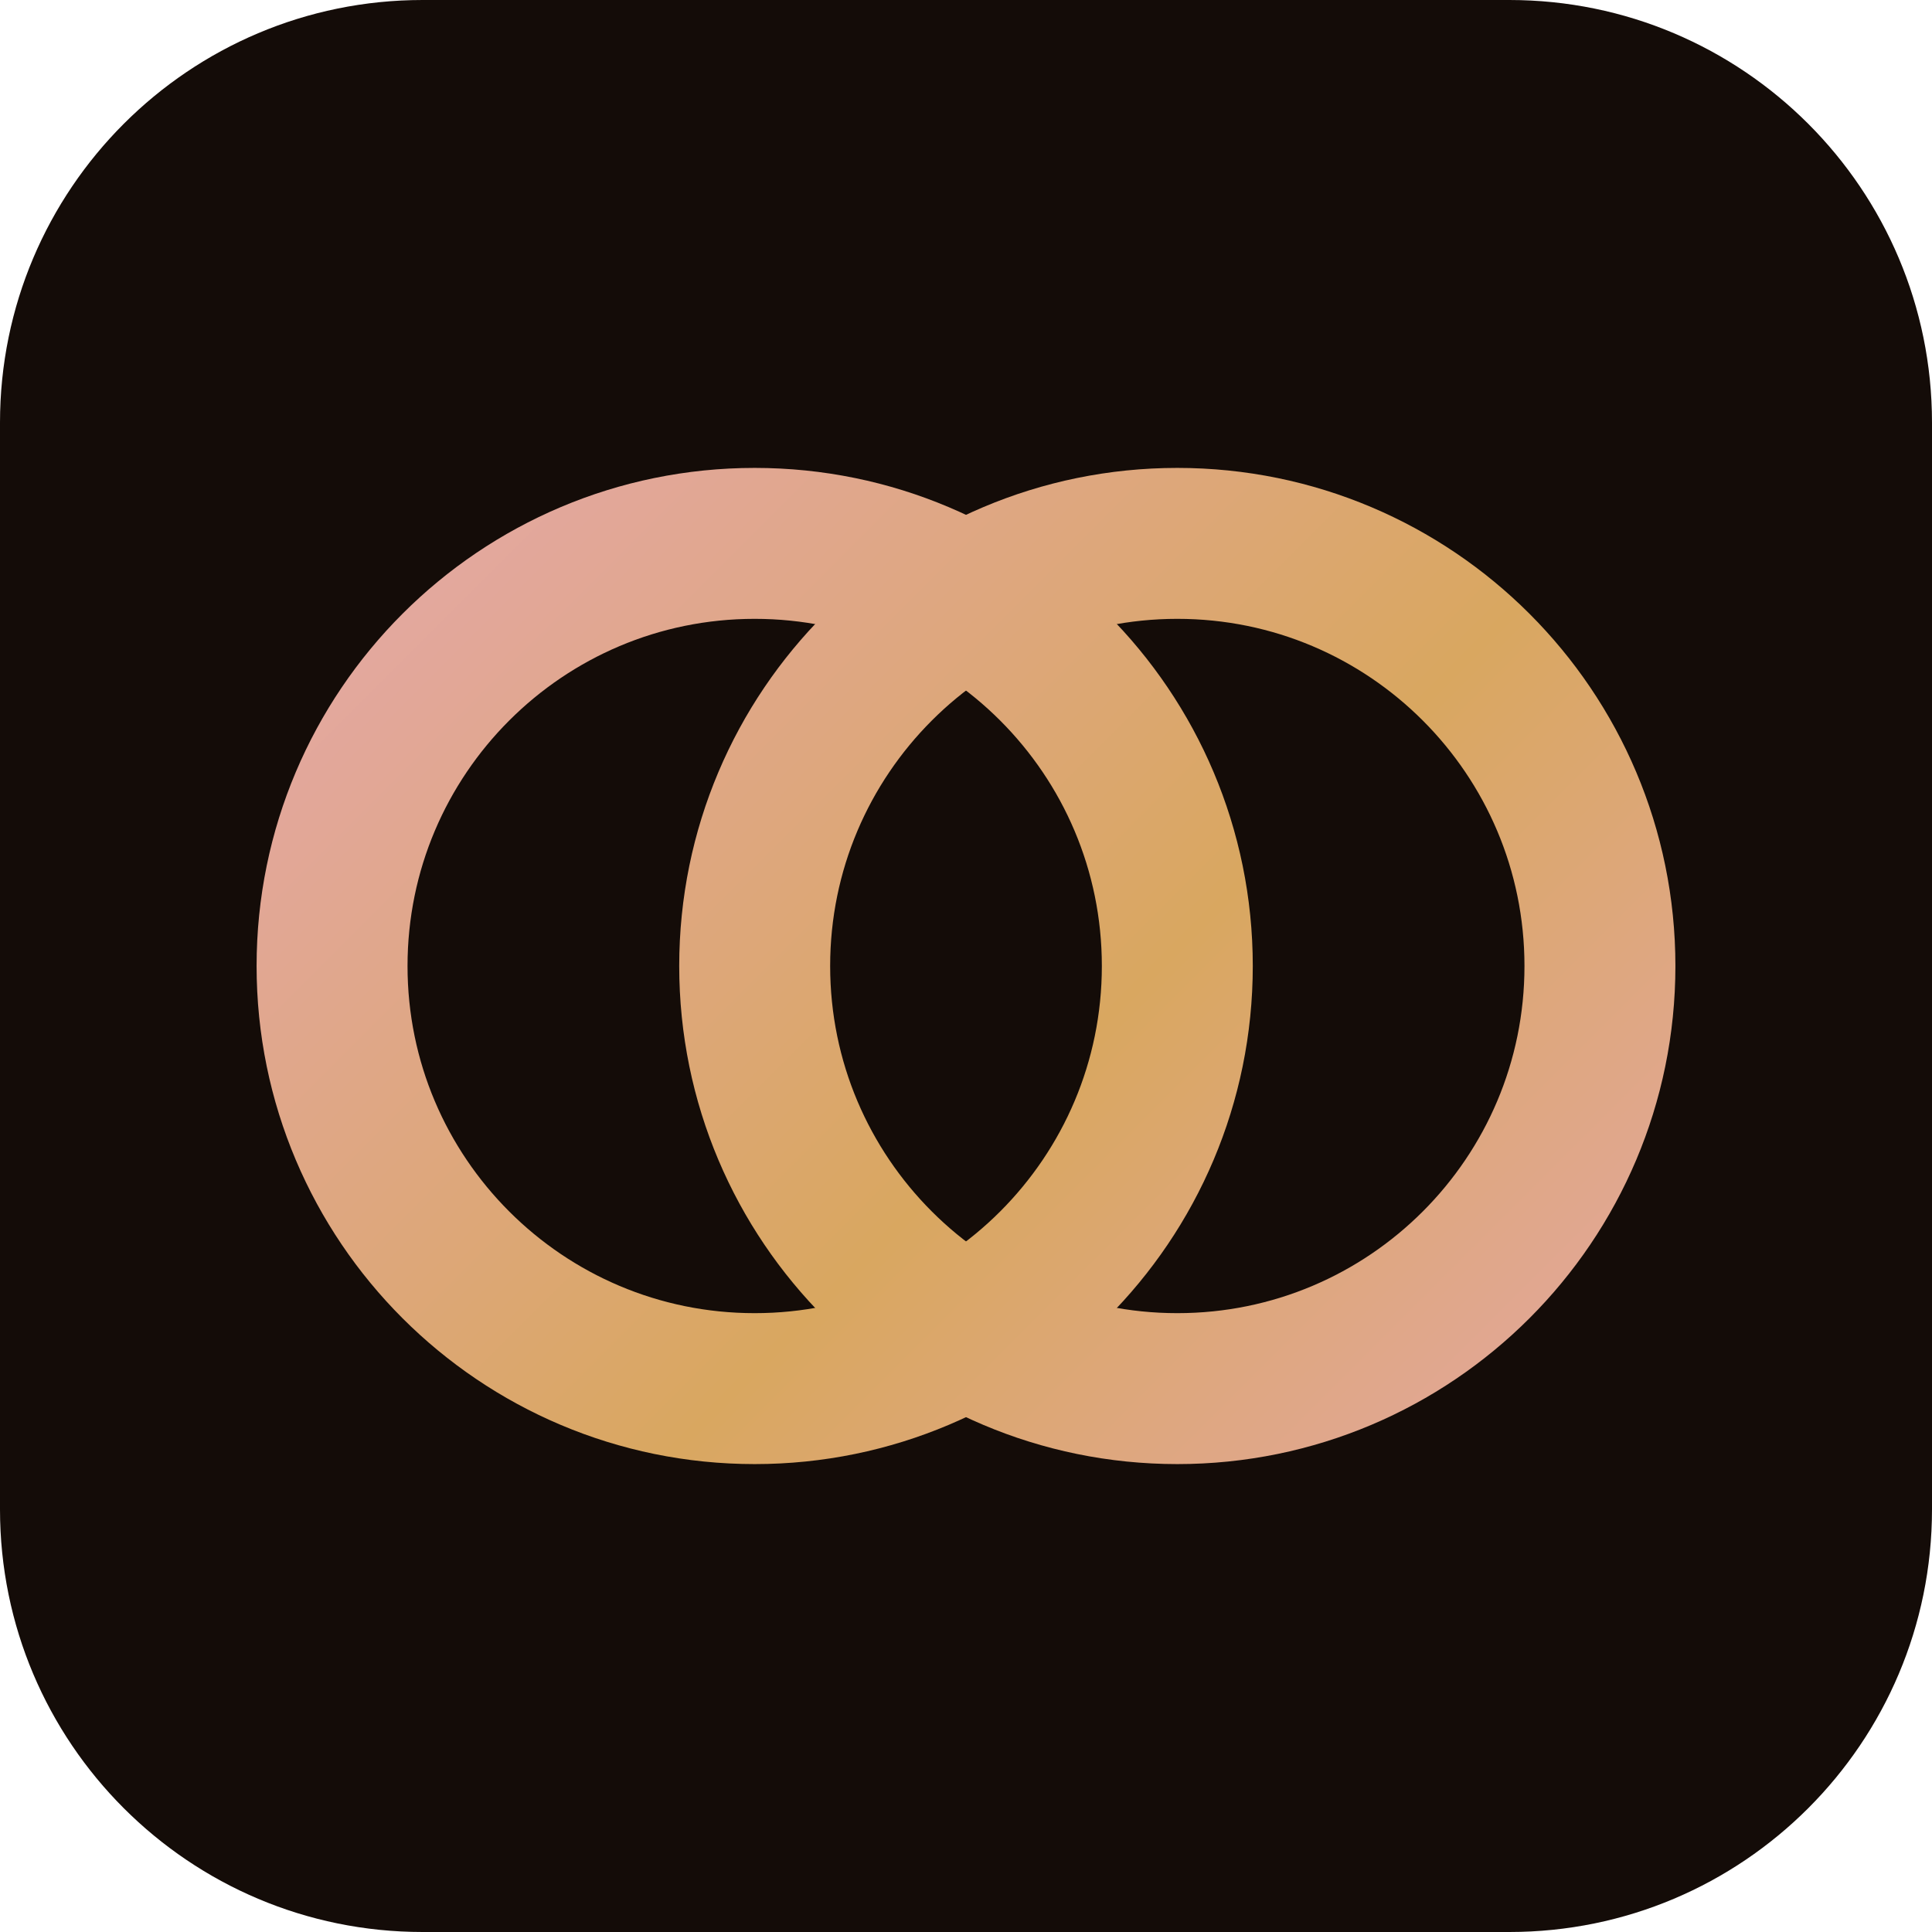
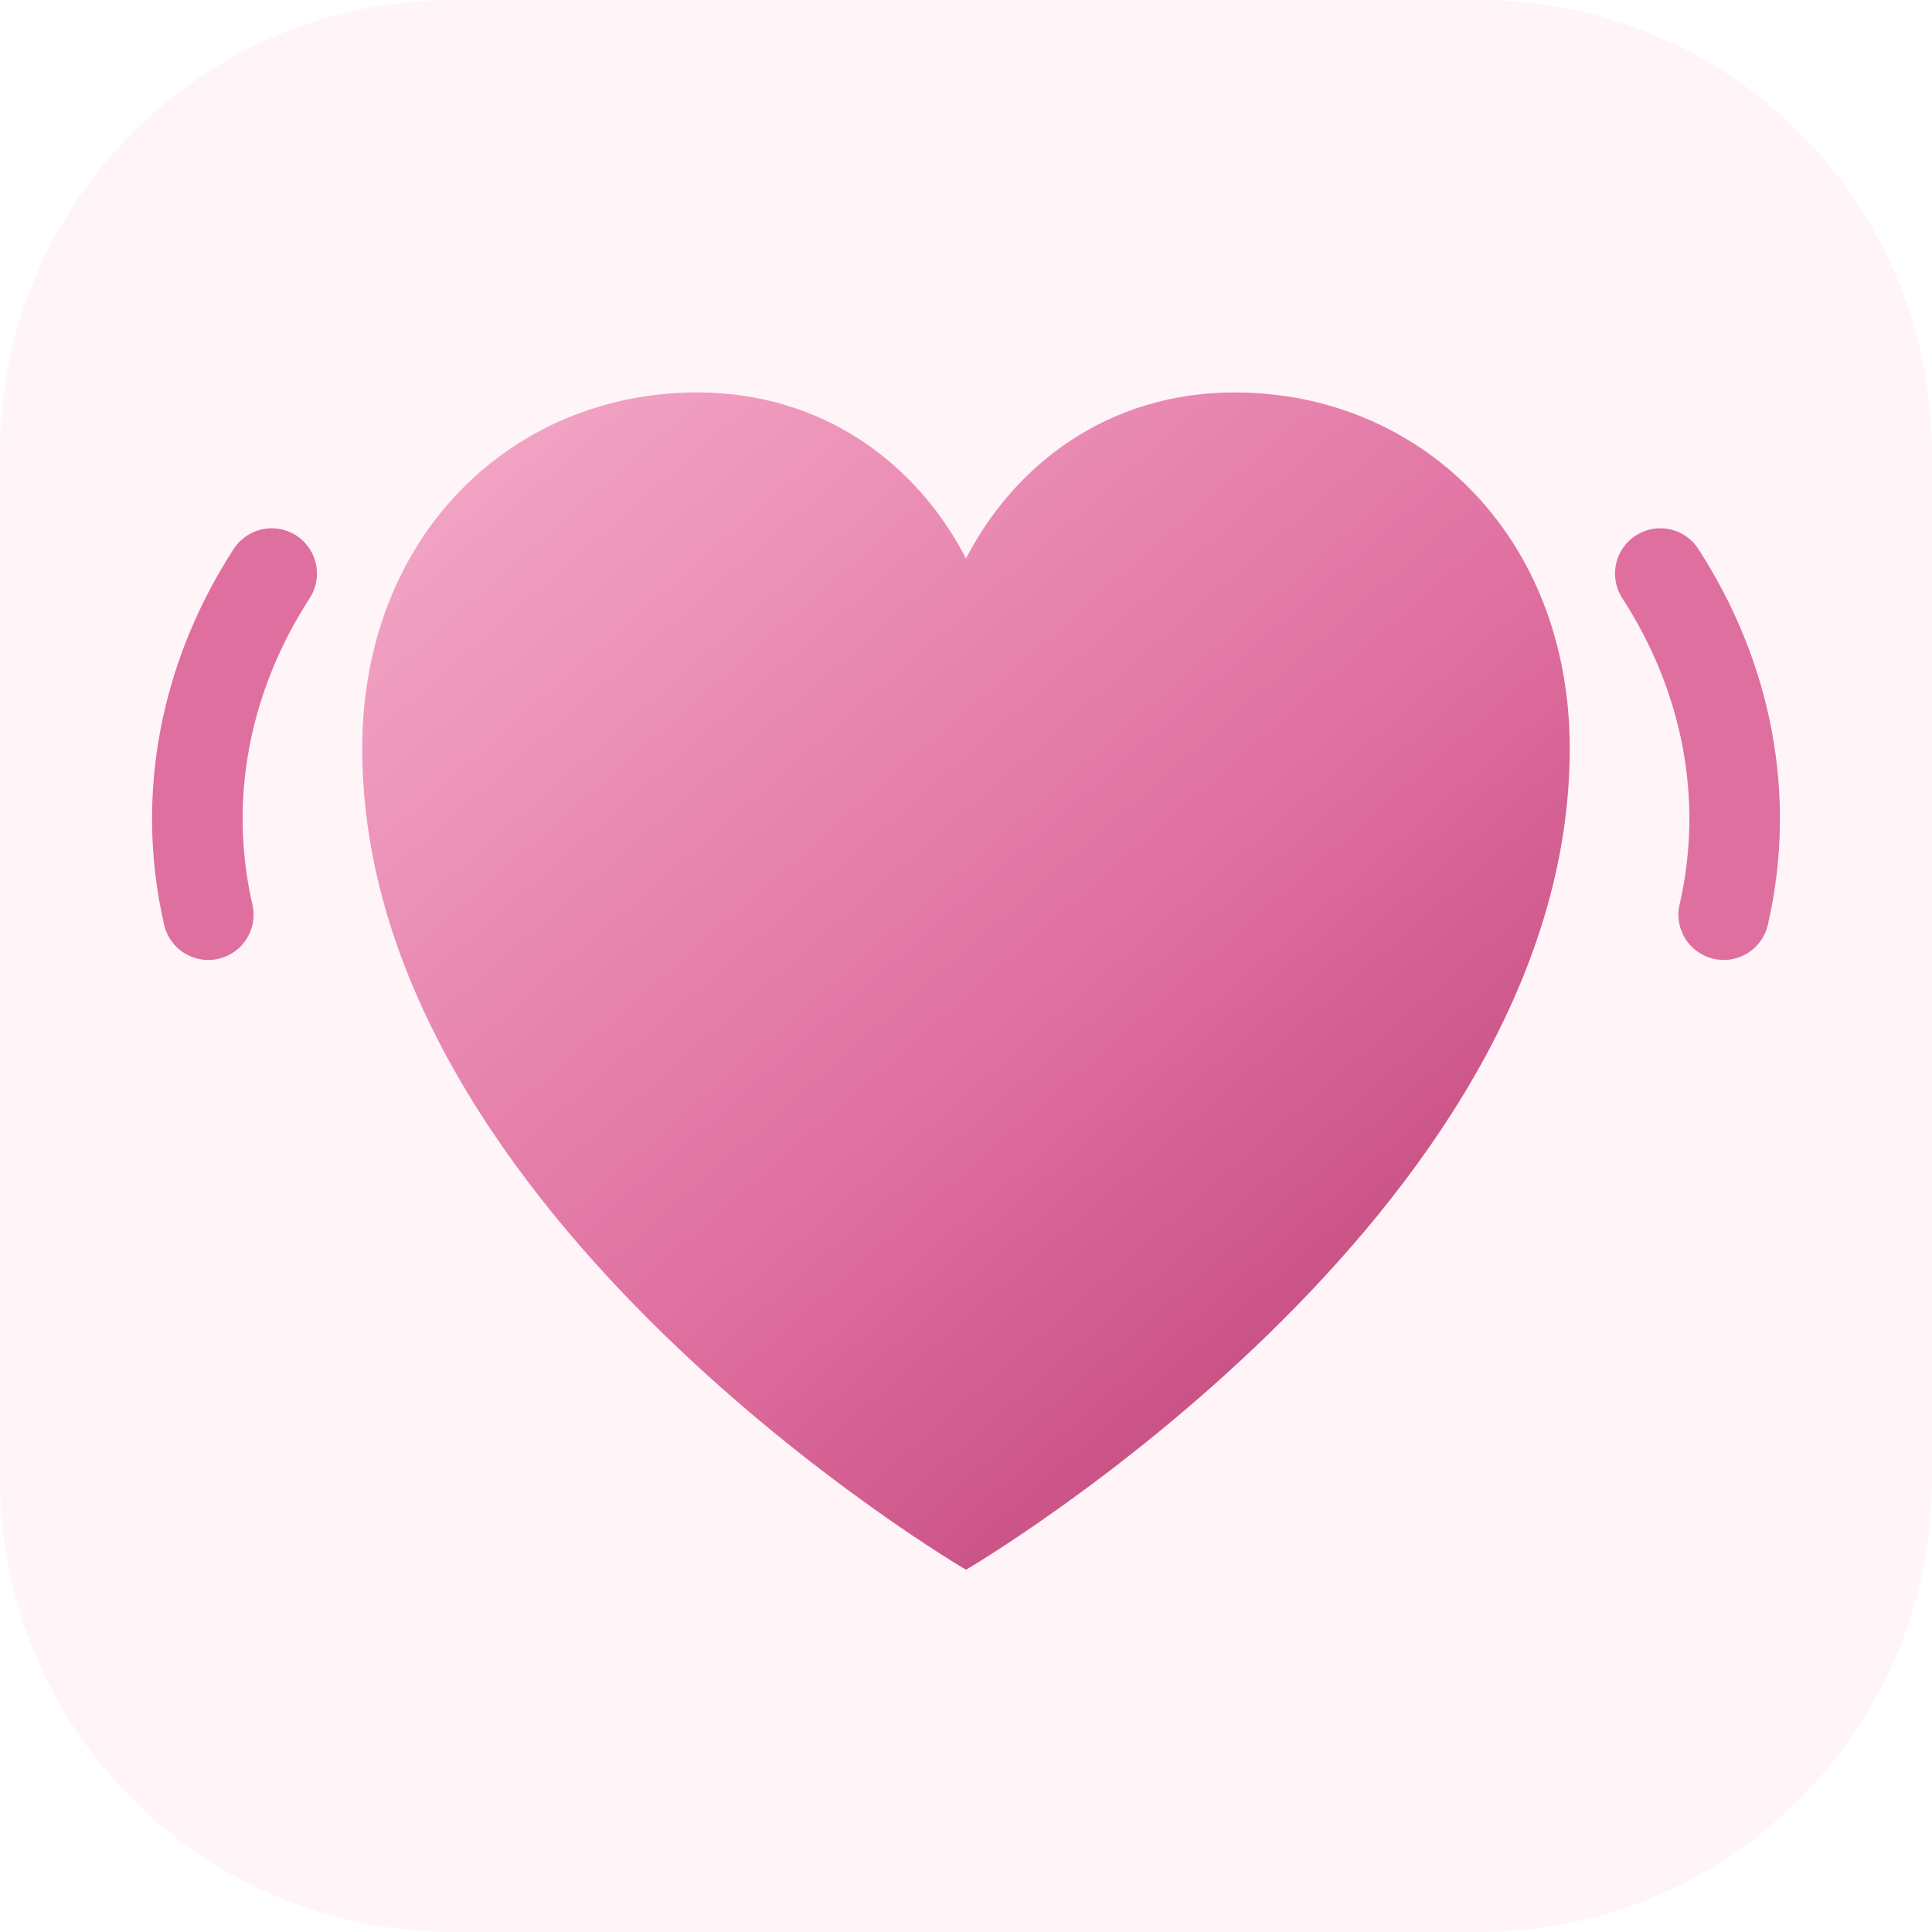
<svg xmlns="http://www.w3.org/2000/svg" width="64" height="64" viewBox="0 0 64 64">
  <defs>
-     <linearGradient id="g" x1="0" y1="0" x2="64" y2="64" gradientUnits="userSpaceOnUse">
-       <stop offset="0" stop-color="#eca8d6" />
-       <stop offset="0.55" stop-color="#d9a760" />
-       <stop offset="1" stop-color="#eca8d6" />
+     <linearGradient id="heart" x1="15" y1="12" x2="50" y2="52" gradientUnits="userSpaceOnUse">
+       <stop offset="0" stop-color="#f4a9c8" />
+       <stop offset="0.55" stop-color="#df6f9f" />
+       <stop offset="1" stop-color="#b93b72" />
    </linearGradient>
  </defs>
-   <rect width="64" height="64" rx="14" fill="#140c08" />
-   <circle cx="25" cy="32" r="14" stroke="url(#g)" stroke-width="5" fill="none" />
-   <circle cx="39" cy="32" r="14" stroke="url(#g)" stroke-width="5" fill="none" />
+   <rect width="64" height="64" rx="15" fill="#fff4f8" />
+   <path d="M32 52S12 40.3 12 24.8C12 17.7 17 13 23.1 13c4.2 0 7.3 2.4 8.9 5.5C33.6 15.4 36.7 13 40.9 13 47 13 52 17.7 52 24.8 52 40.3 32 52 32 52Z" fill="url(#heart)" />
+   <path d="M9 19c-2.2 3.4-3 7.4-2.1 11.3M55 19c2.2 3.4 3 7.4 2.1 11.3" fill="none" stroke="#df6f9f" stroke-width="3" stroke-linecap="round" />
</svg>
